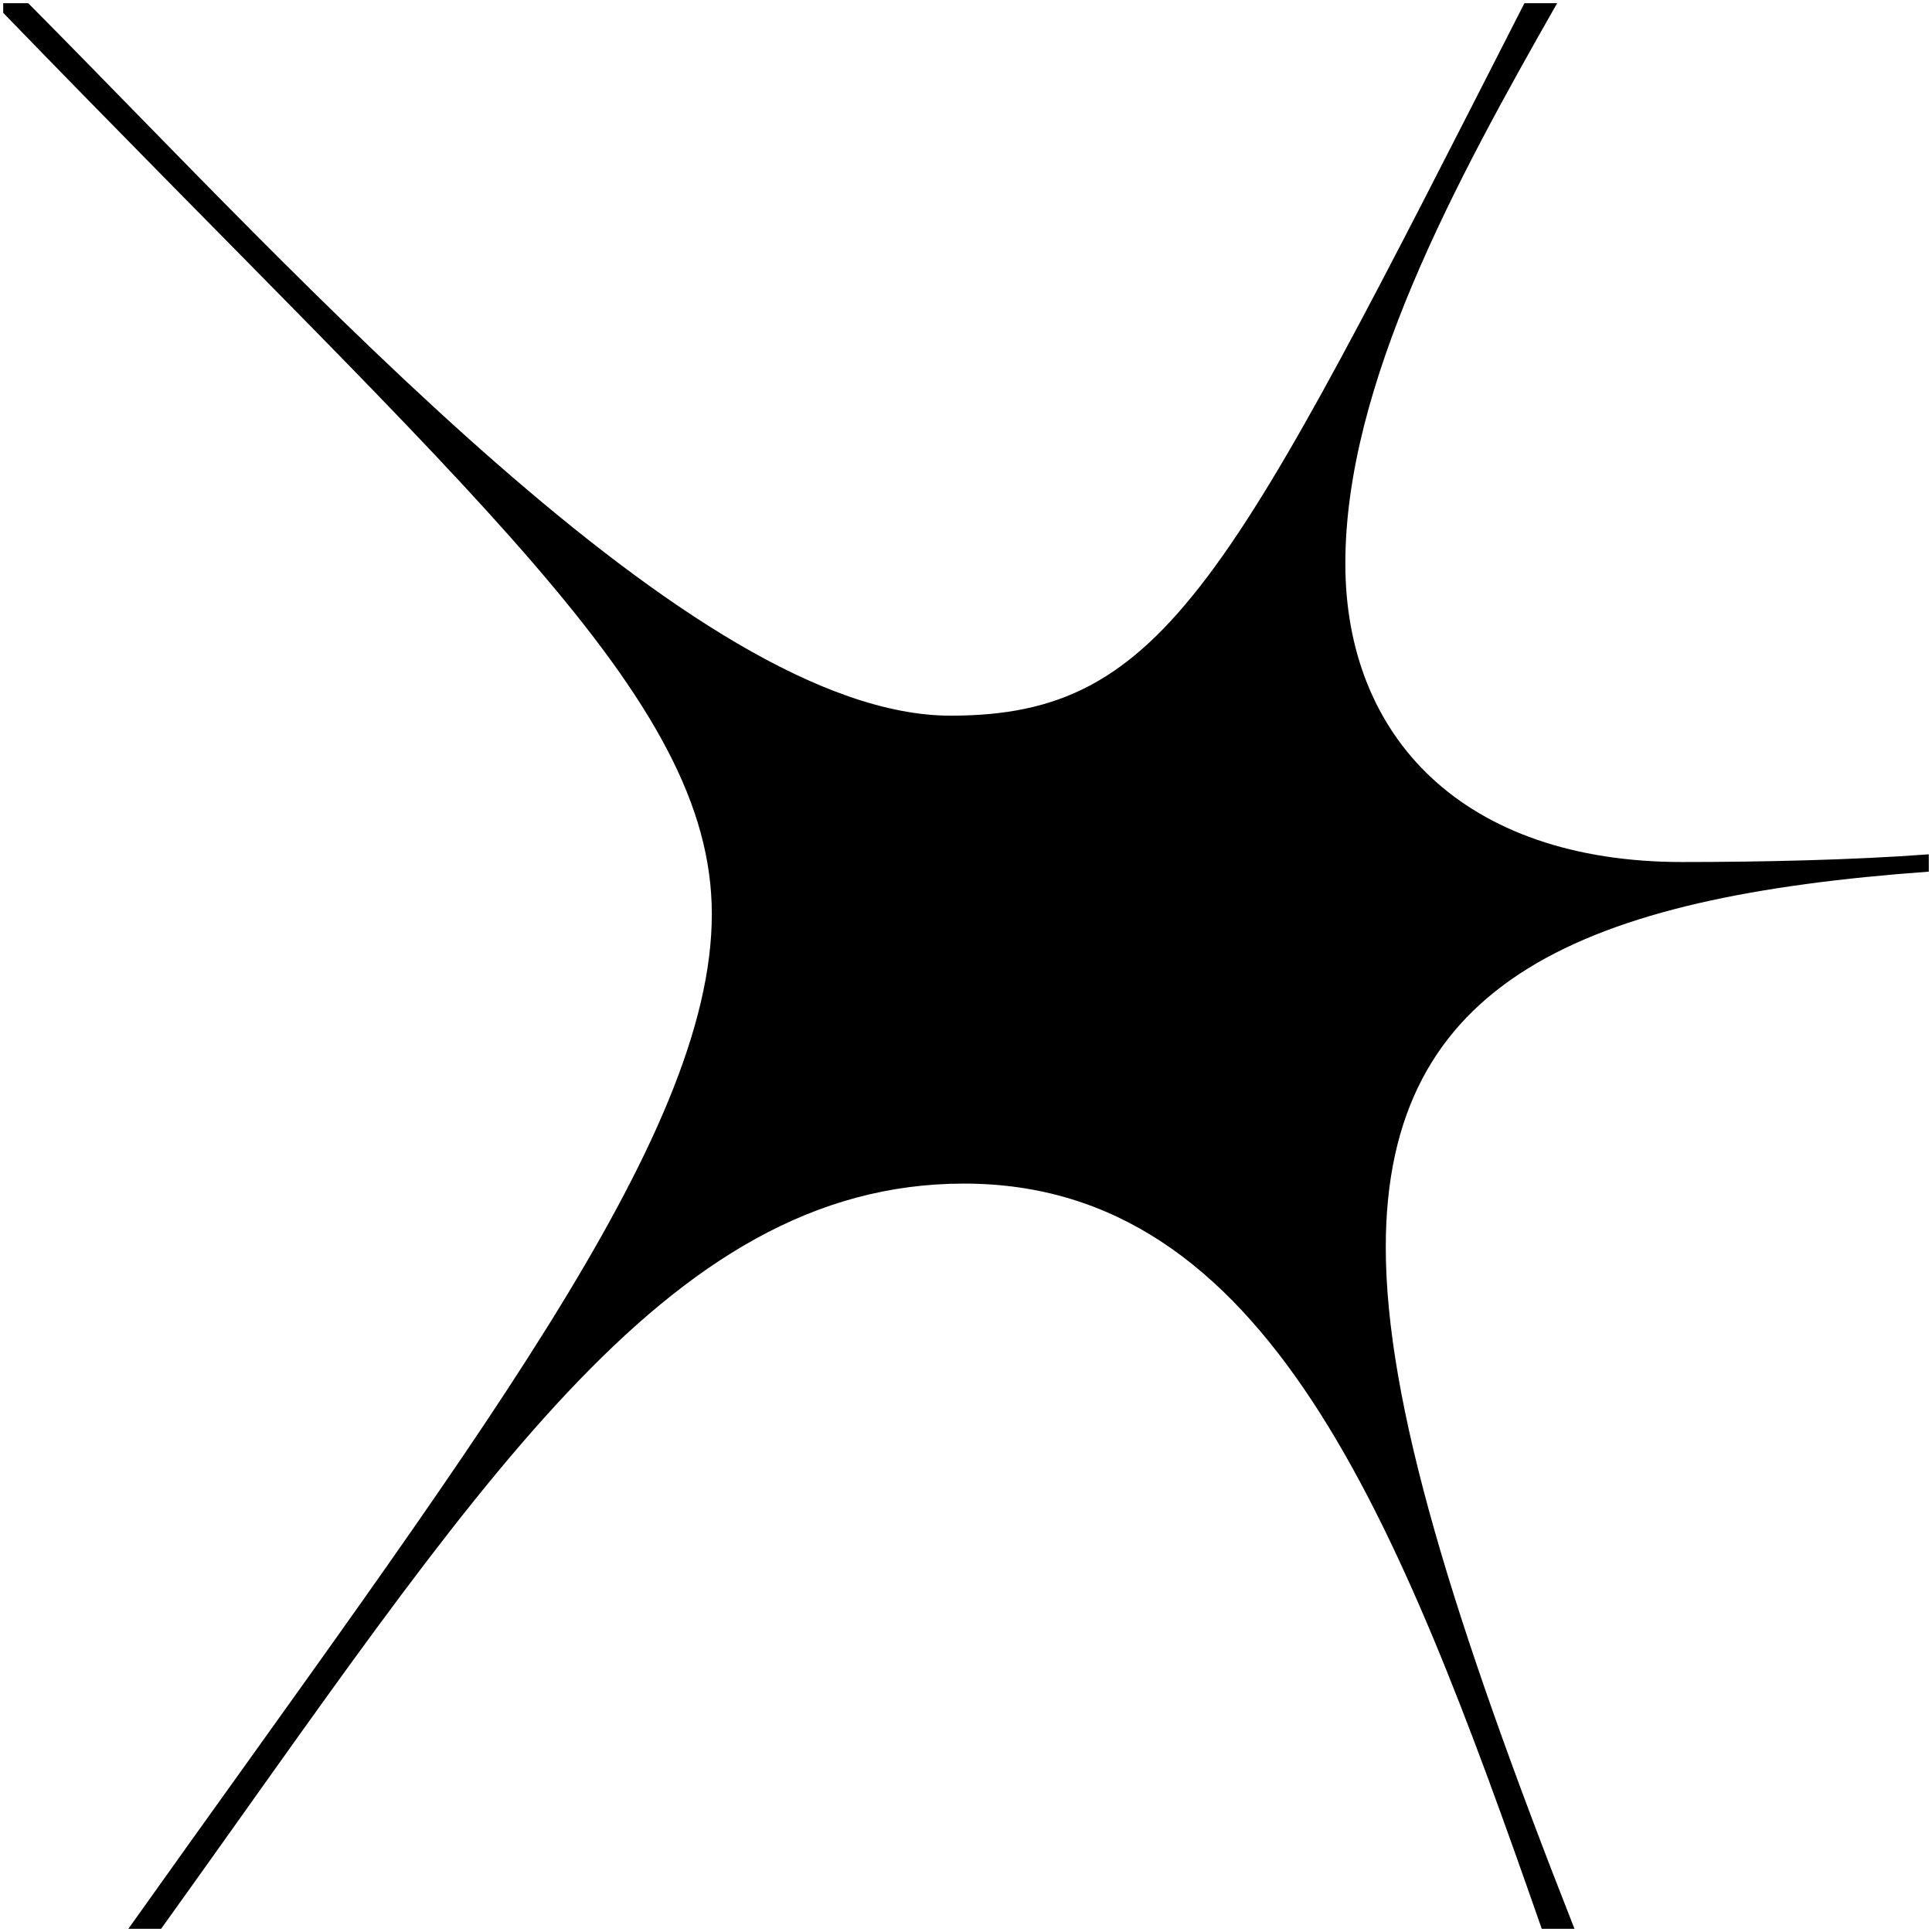
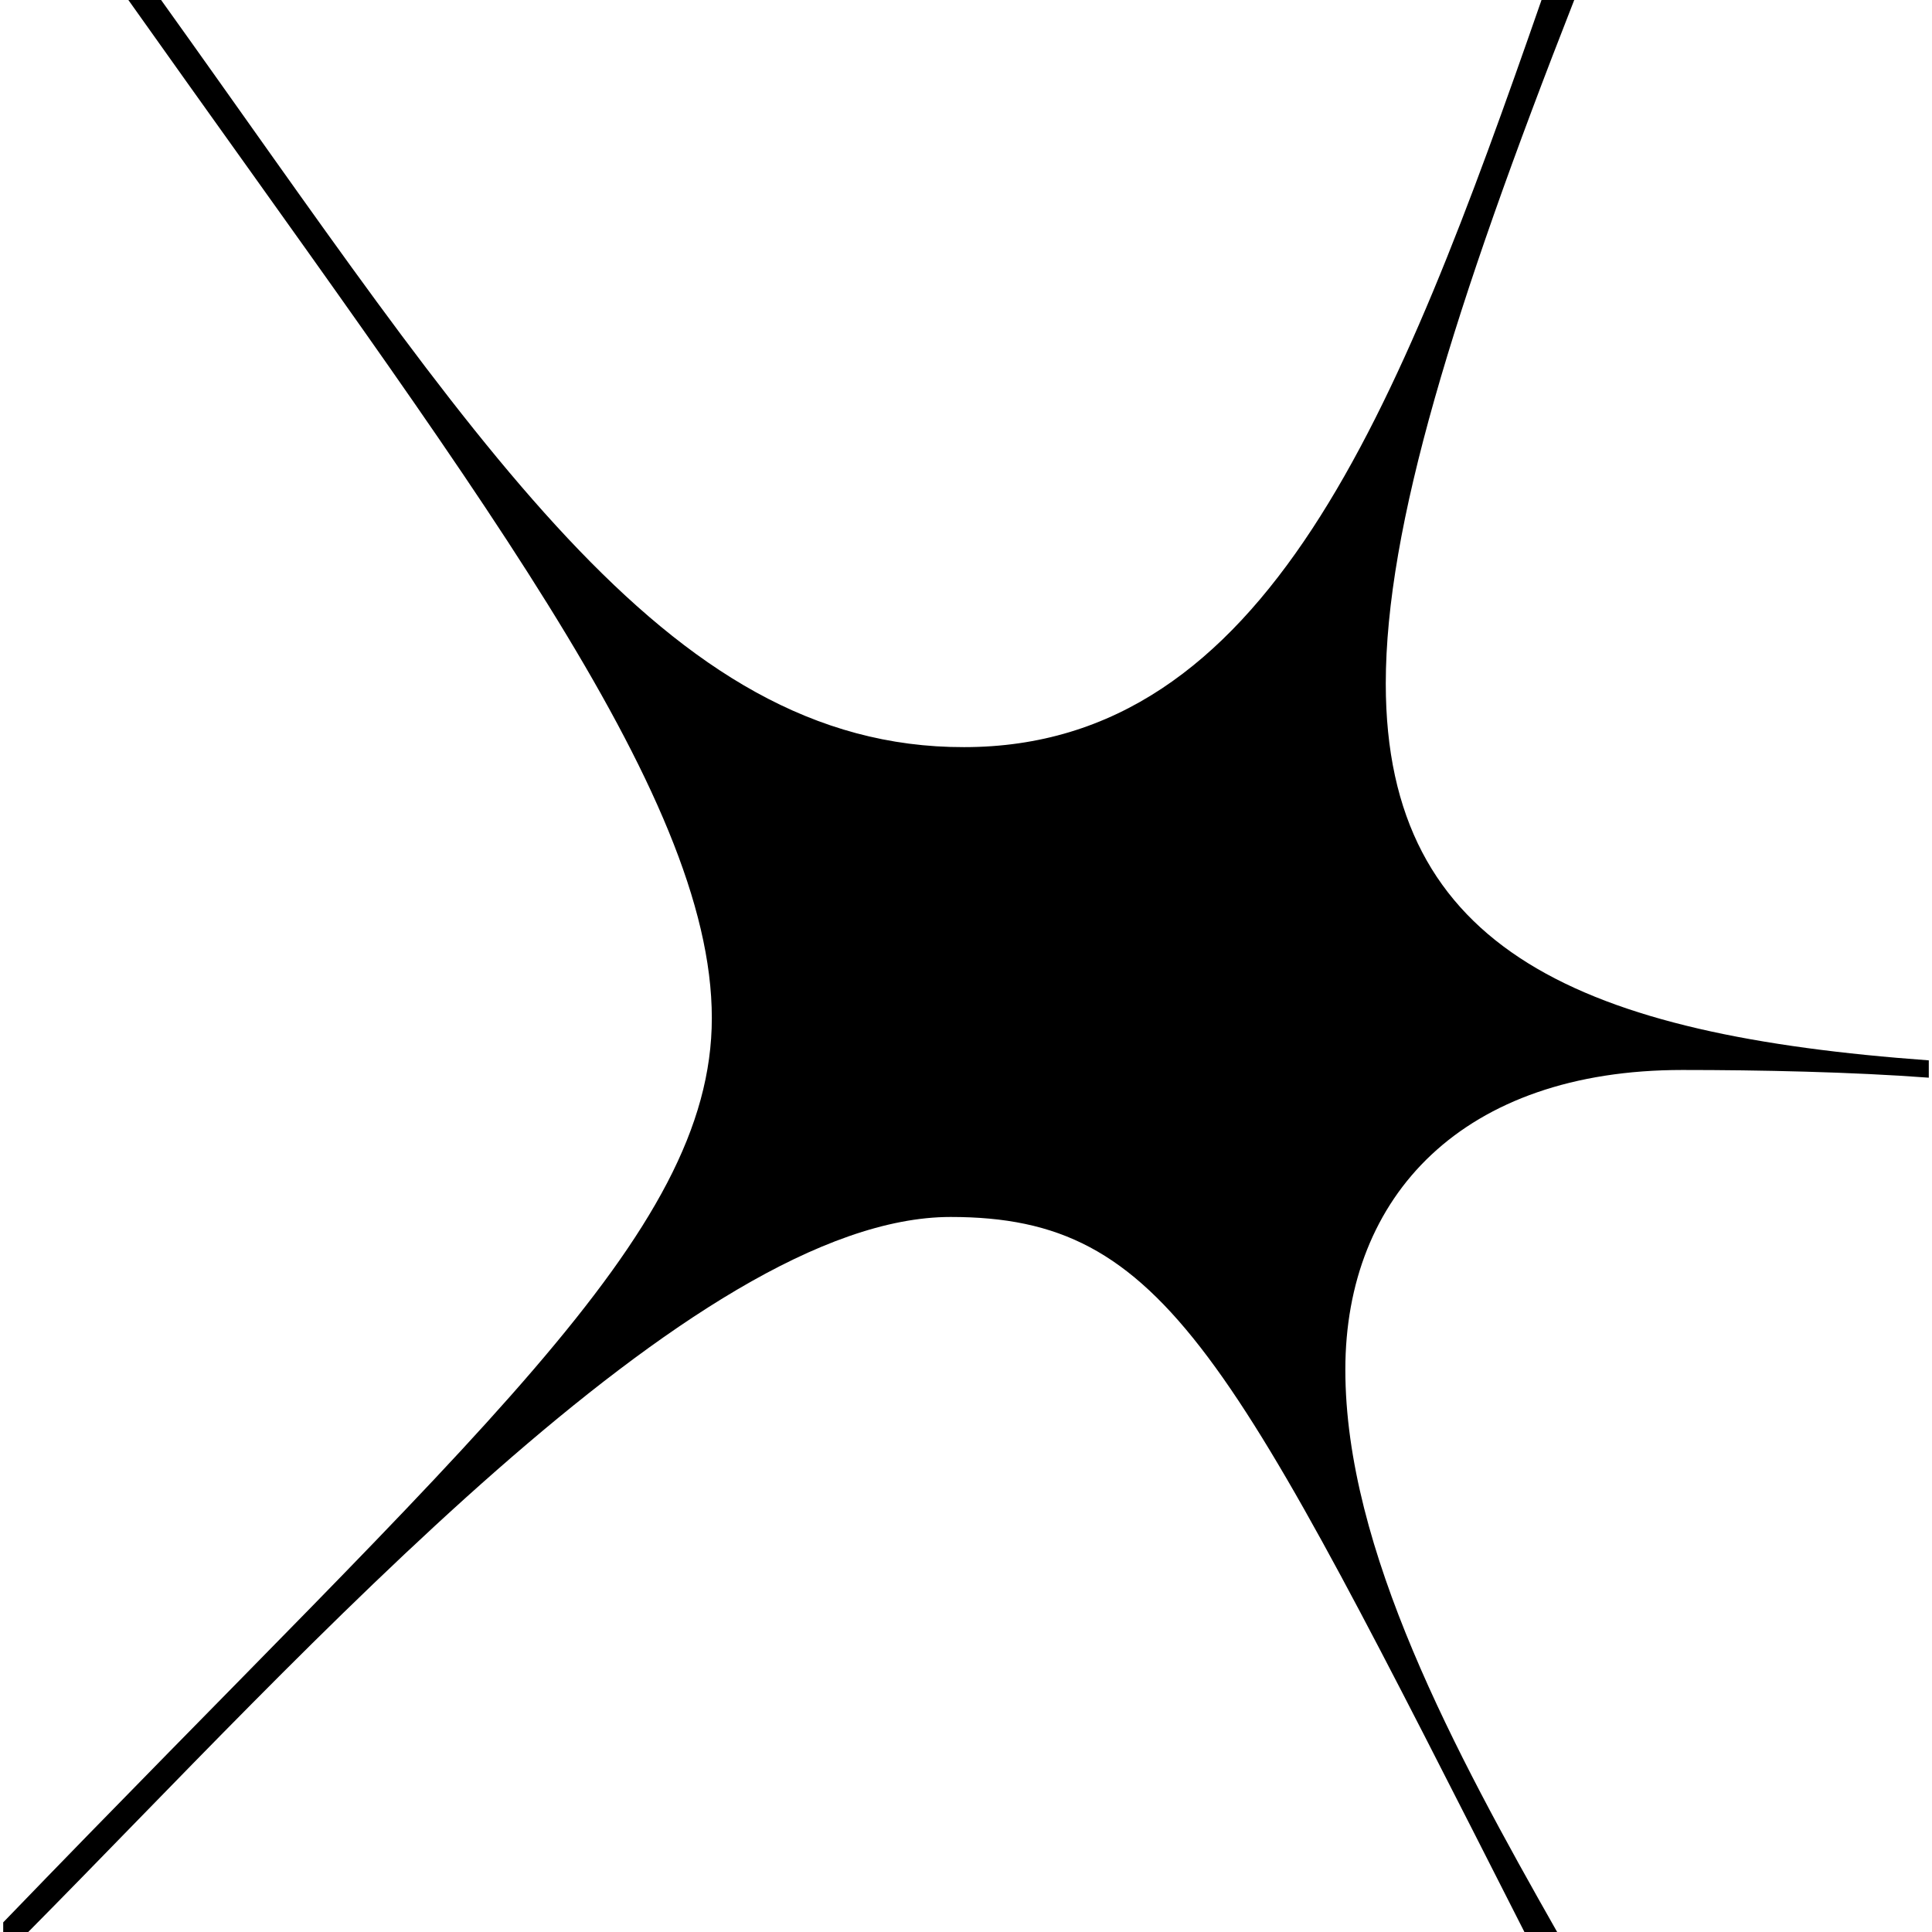
- <svg xmlns="http://www.w3.org/2000/svg" id="Capa_1" data-name="Capa 1" viewBox="0 0 301 301">
-   <path d="M.5.5H4.4c42.9,43.2,103.8,111,143.7,111,33.6,0,43.5-21,89.4-111h5.1c-15.9,27.9-33,59.4-33,87.3,0,27,18.3,46.5,52.5,46.5,12,0,26.4-.3,38.4-1.2v2.7c-53.7,3.9-84.6,16.8-84.6,58.5,0,24.3,10.5,58.2,29.4,106.2h-5.1c-22.5-64.5-42.9-116.1-90-116.1-46.8,0-76.2,48-125.1,116.1H20c53.1-74.7,90.9-123,90.9-158.1C110.9,108.5,73.7,77.6.5,2Z" />
+ <svg xmlns="http://www.w3.org/2000/svg" version="1.1" id="Capa_1" x="0px" y="0px" viewBox="0 0 301 301" style="enable-background:new 0 0 301 301;" xml:space="preserve">
+   <path d="M0.5,301h3.9c42.9-43.3,103.8-111.4,143.7-111.4c33.6,0,43.5,21.1,89.4,111.4h5.1c-15.9-28-33-59.6-33-87.6  c0-27.1,18.3-46.7,52.5-46.7c12,0,26.4,0.3,38.4,1.2v-2.7c-53.7-3.9-84.6-16.9-84.6-58.7c0-24.4,10.5-58.4,29.4-106.6h-5.1  c-22.5,64.7-42.9,116.5-90,116.5C103.4,116.5,74,68.3,25.1,0H20c53.1,74.9,90.9,123.4,90.9,158.6c0,34-37.2,65-110.4,140.9V301z" />
</svg>
